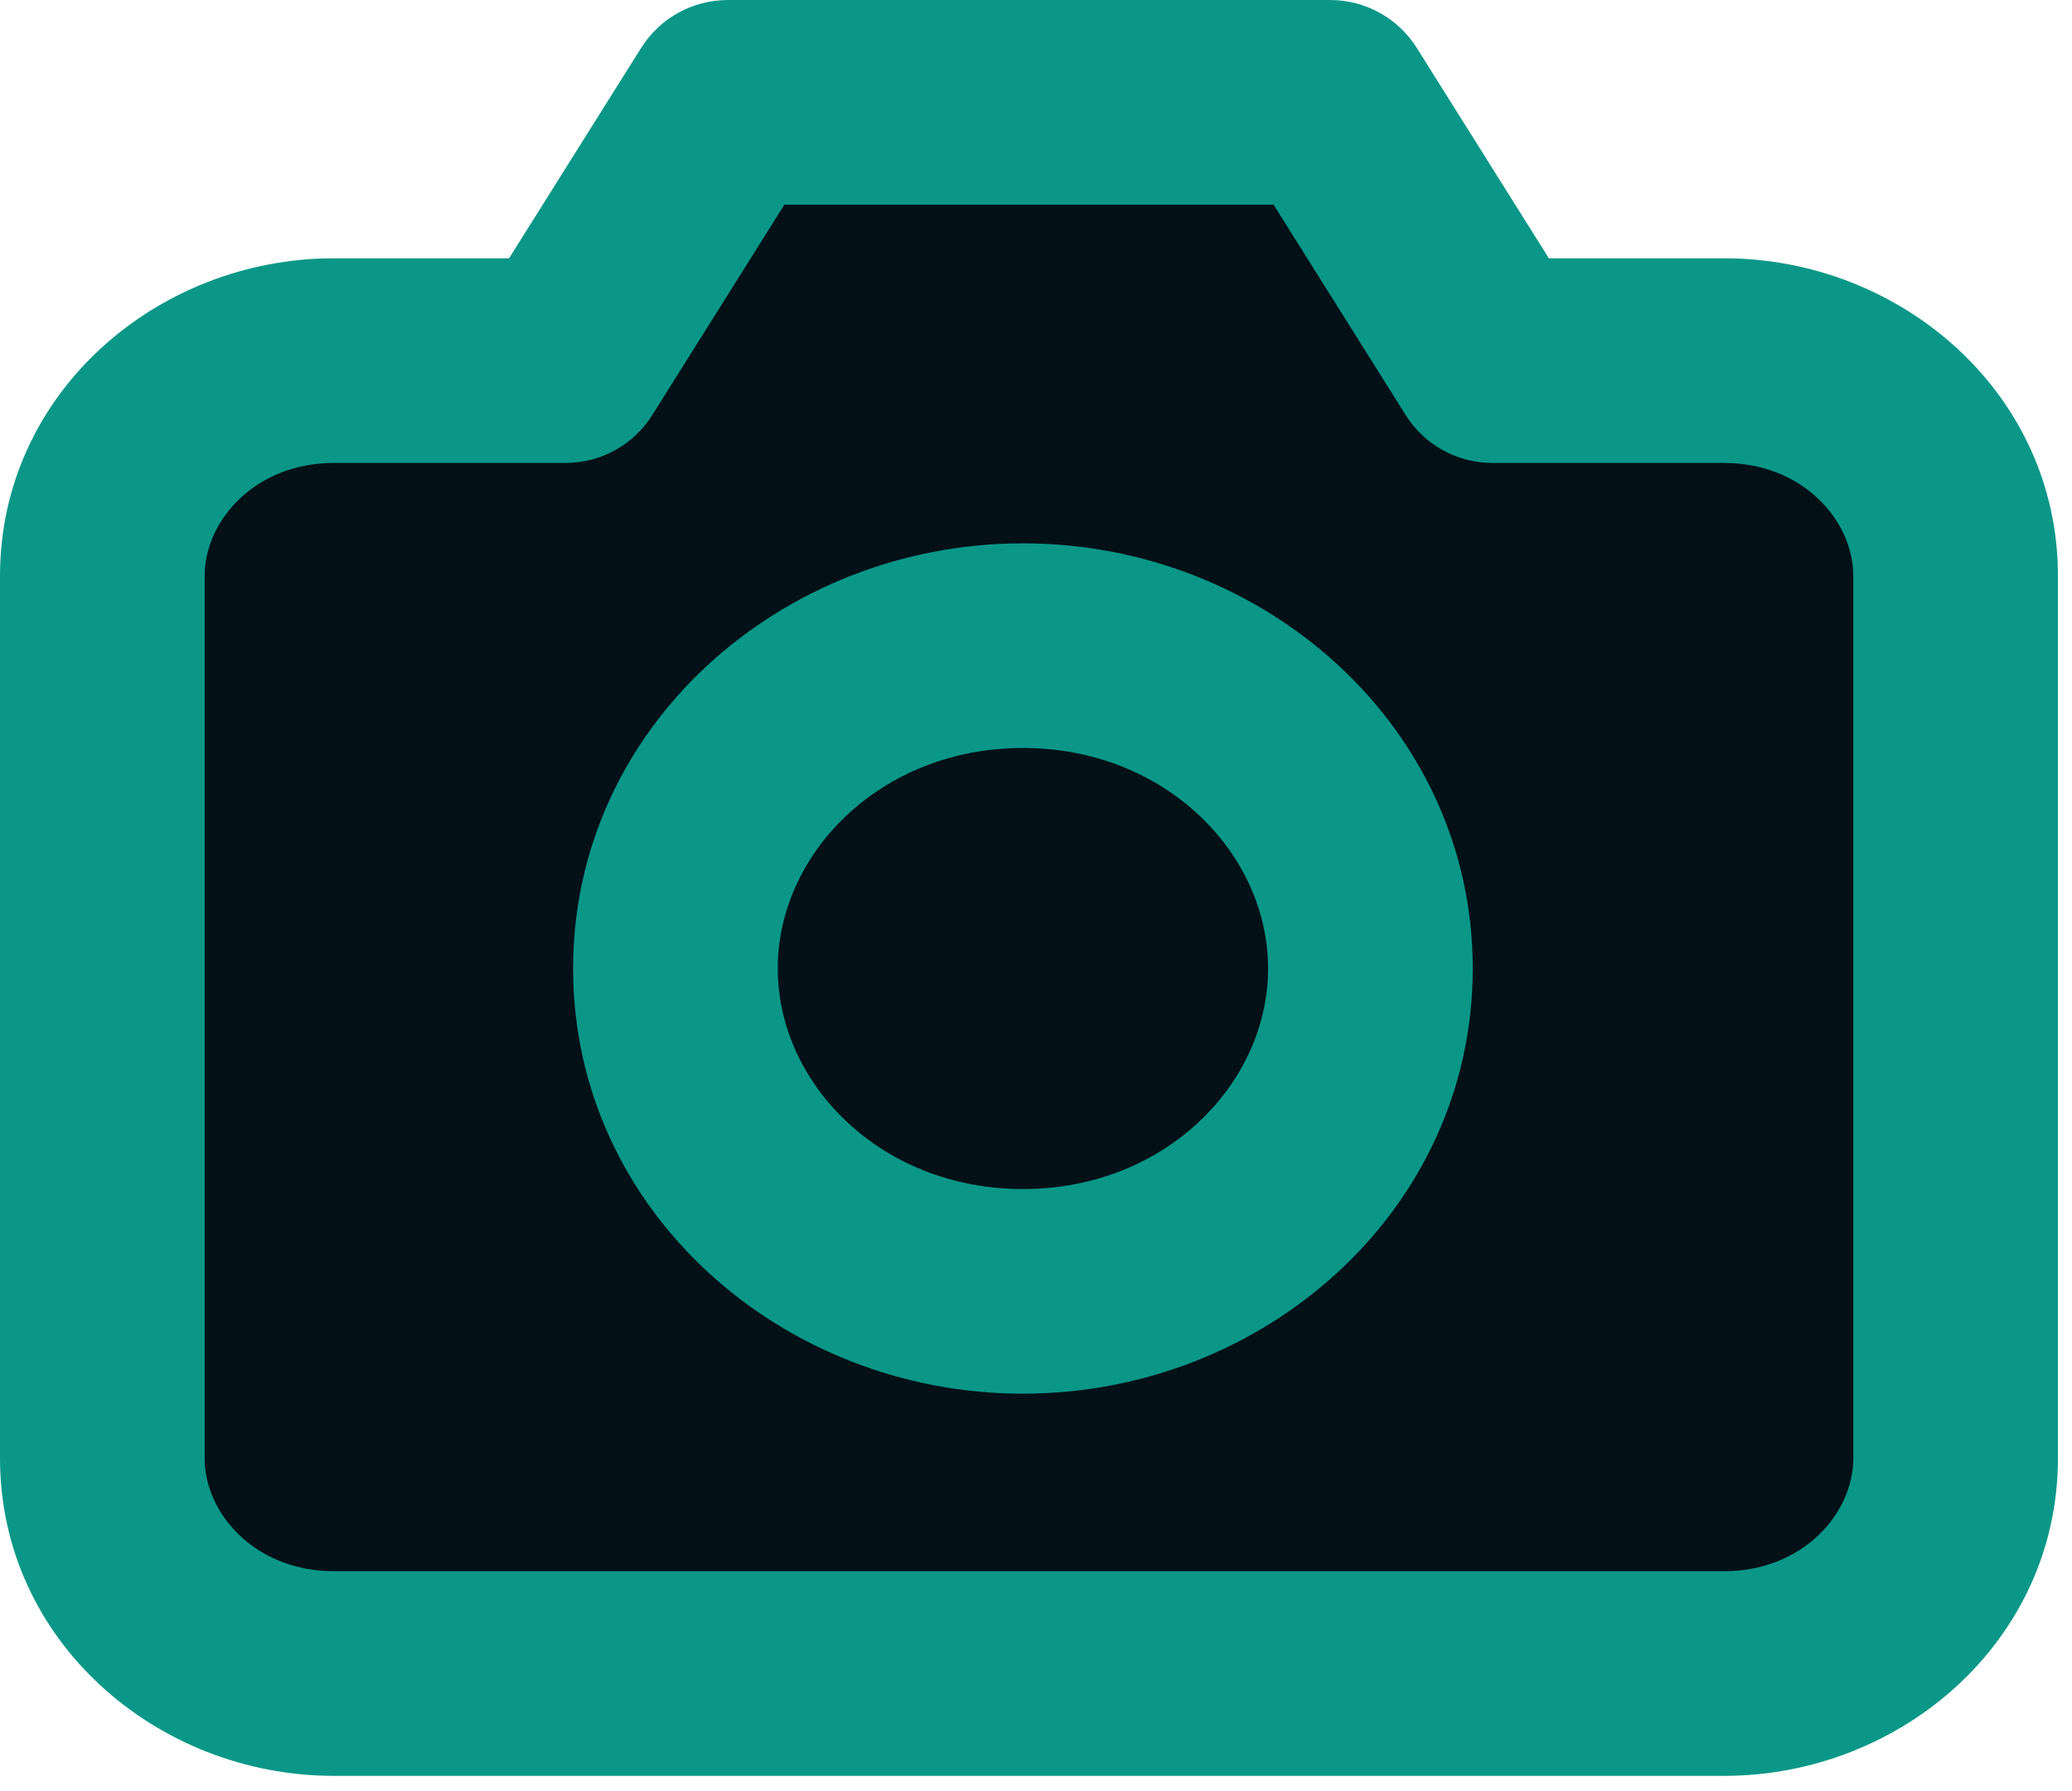
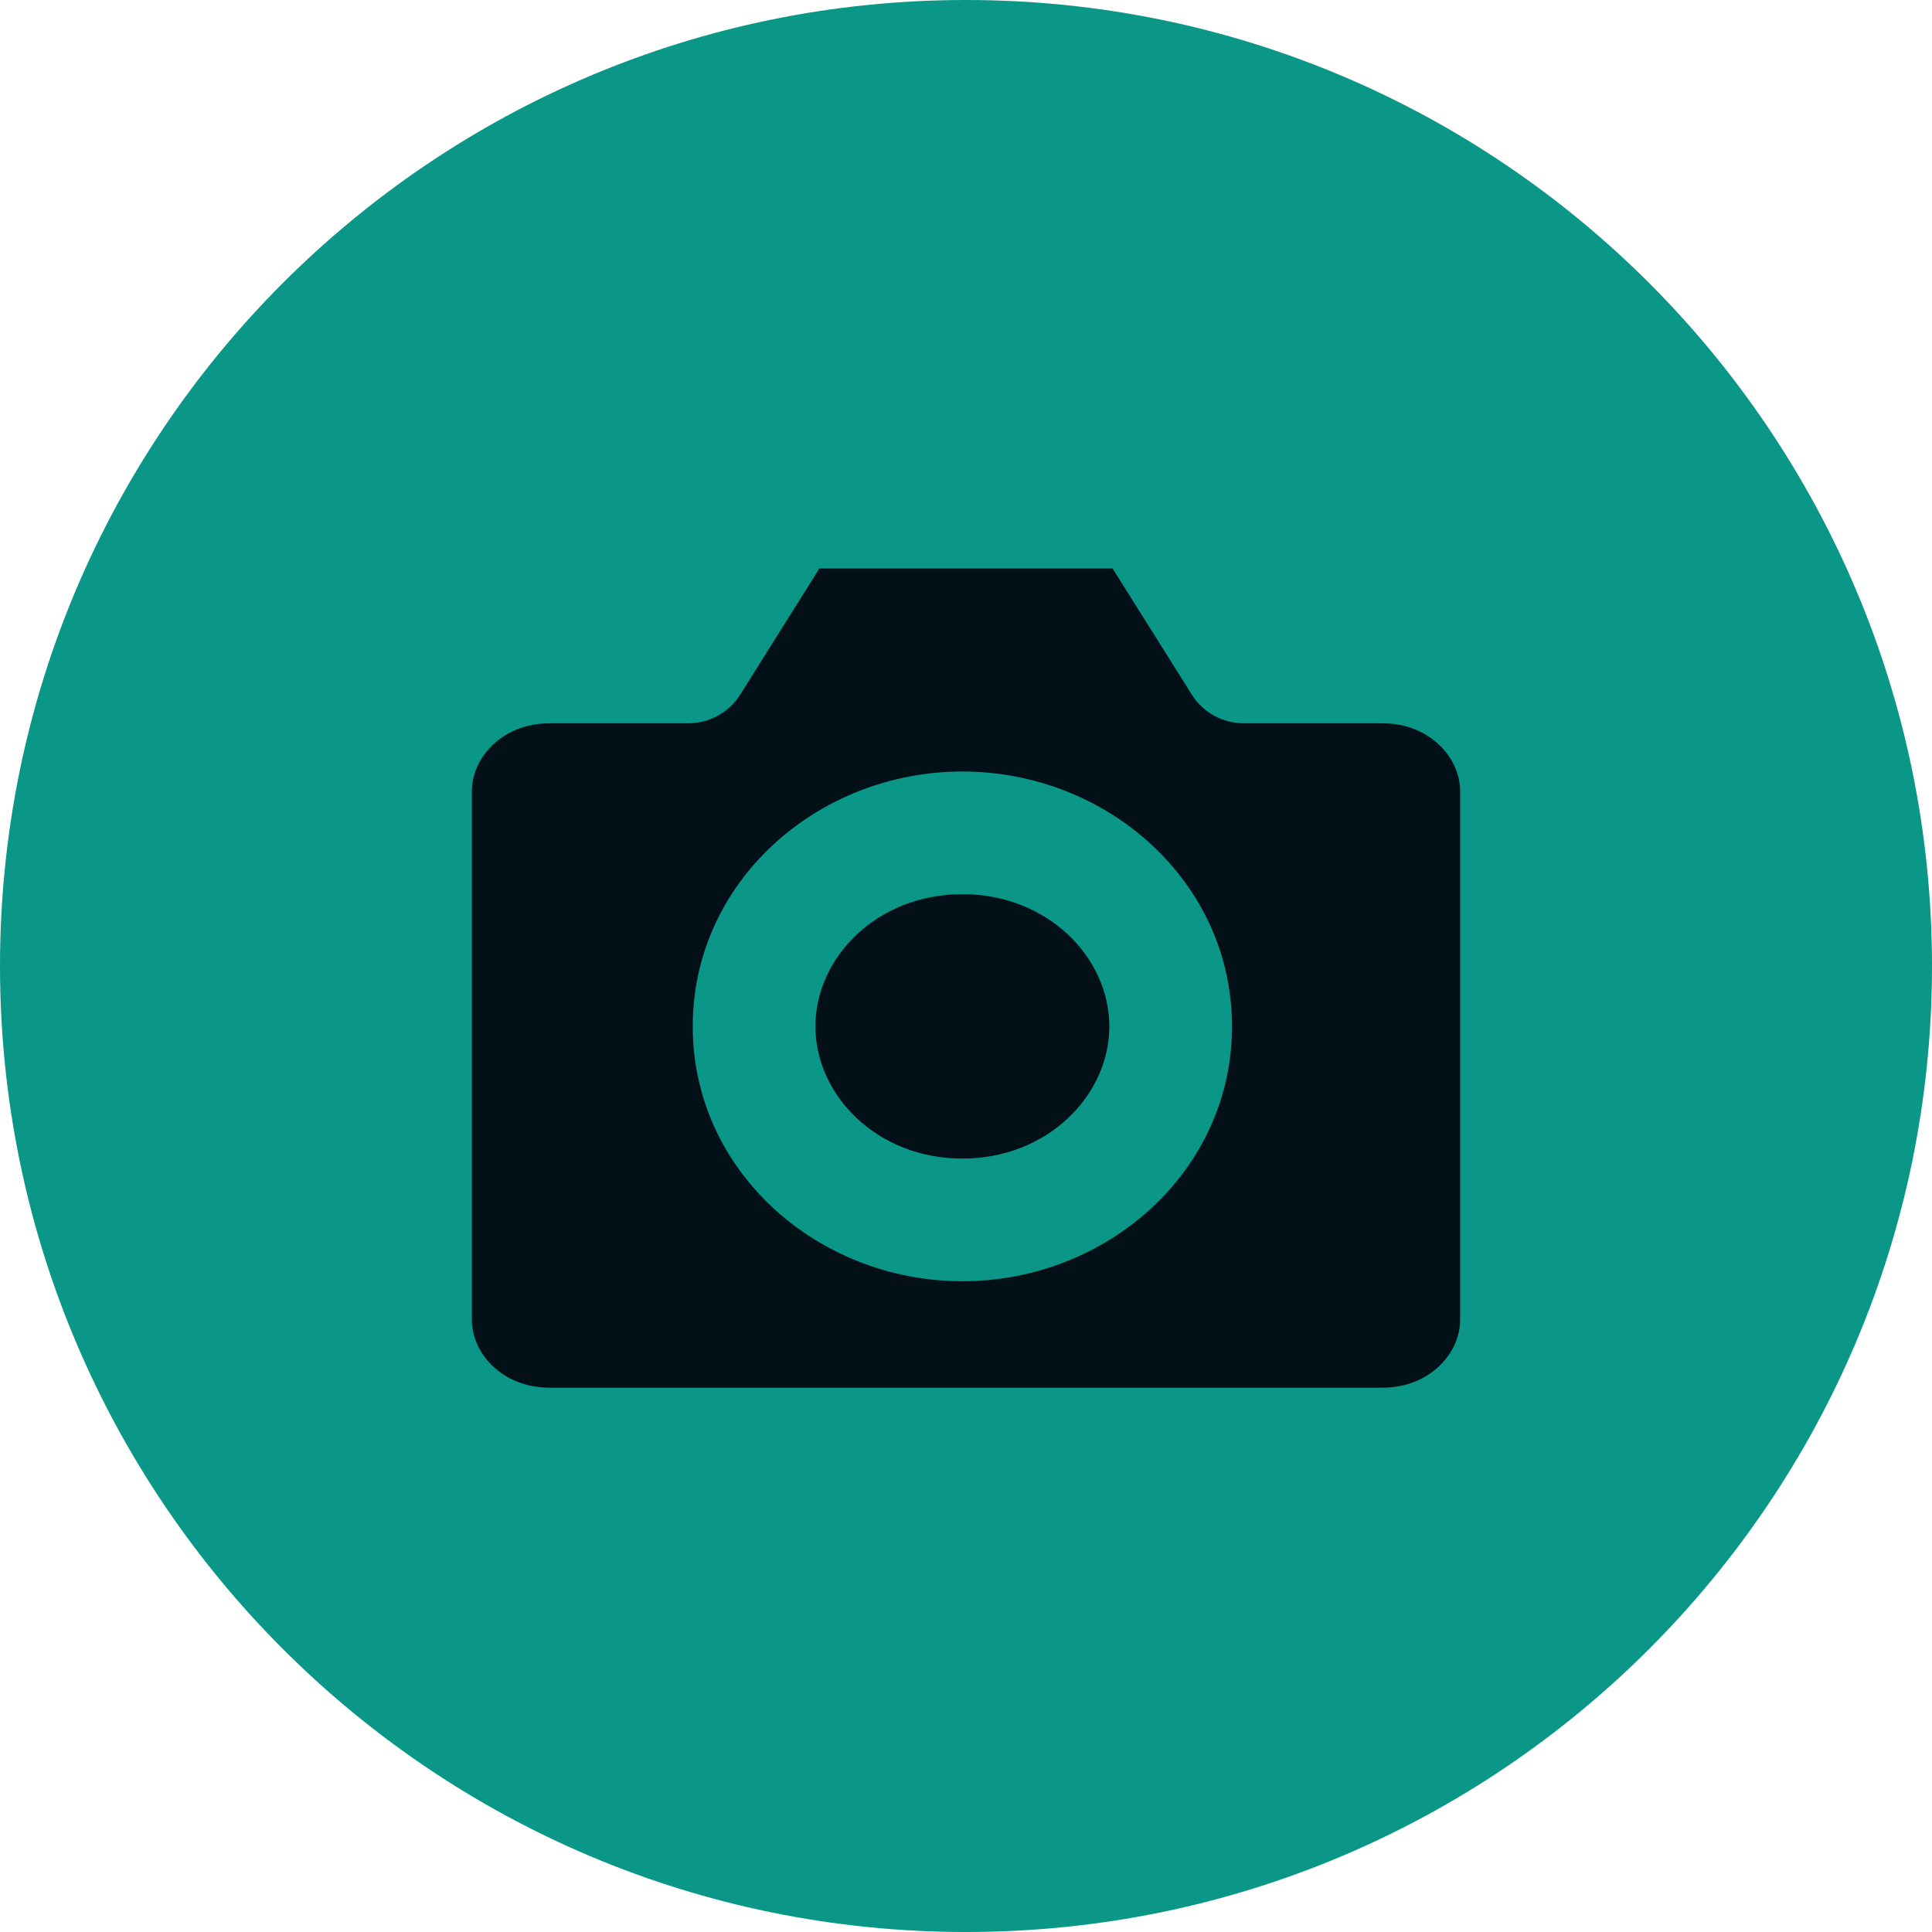
- <svg xmlns="http://www.w3.org/2000/svg" viewBox="0 0 81 70" fill="none">
-   <g id="Icon">
-     <path d="M13.056 65.425H67.394C72.395 65.425 76.45 61.658 76.45 57.011V22.512C76.45 17.864 72.395 14.097 67.394 14.097H58.337L51.998 4H28.452L22.113 14.097H13.056C8.055 14.097 4 17.864 4 22.512V57.011C4 61.658 8.055 65.425 13.056 65.425Z" fill="#041018" />
-     <path d="M22.113 14.097V18.097C23.489 18.097 24.768 17.39 25.5 16.224L22.113 14.097ZM28.452 4V0C27.076 0 25.796 0.708 25.064 1.873L28.452 4ZM51.998 4L55.386 1.873C54.654 0.708 53.374 0 51.998 0V4ZM58.337 14.097L54.95 16.224C55.682 17.39 56.961 18.097 58.337 18.097V14.097ZM4 57.011H8V22.512H4H0V57.011H4ZM13.056 14.097V18.097H22.113V14.097V10.097H13.056V14.097ZM22.113 14.097L25.5 16.224L31.84 6.127L28.452 4L25.064 1.873L18.725 11.97L22.113 14.097ZM28.452 4V8H51.998V4V0H28.452V4ZM51.998 4L48.611 6.127L54.95 16.224L58.337 14.097L61.725 11.97L55.386 1.873L51.998 4ZM58.337 14.097V18.097H67.394V14.097V10.097H58.337V14.097ZM76.45 22.512H72.45V57.011H76.45H80.45V22.512H76.45ZM76.45 57.011H72.45C72.45 59.177 70.468 61.425 67.394 61.425V65.425V69.425C74.323 69.425 80.45 64.139 80.45 57.011H76.45ZM67.394 14.097V18.097C70.468 18.097 72.45 20.346 72.45 22.512H76.45H80.45C80.45 15.383 74.323 10.097 67.394 10.097V14.097ZM4 22.512H8C8 20.346 9.982 18.097 13.056 18.097V14.097V10.097C6.127 10.097 0 15.383 0 22.512H4ZM13.056 65.425V61.425C9.982 61.425 8 59.177 8 57.011H4H0C0 64.139 6.127 69.425 13.056 69.425V65.425ZM53.573 37.862H49.573C49.573 42.352 45.564 46.484 39.989 46.484V50.484V54.484C49.418 54.484 57.573 47.314 57.573 37.862H53.573ZM39.989 50.484V46.484C34.413 46.484 30.404 42.352 30.404 37.862H26.404H22.404C22.404 47.314 30.559 54.484 39.989 54.484V50.484ZM26.404 37.862H30.404C30.404 33.373 34.413 29.241 39.989 29.241V25.241V21.241C30.559 21.241 22.404 28.411 22.404 37.862H26.404ZM39.989 25.241V29.241C45.564 29.241 49.573 33.373 49.573 37.862H53.573H57.573C57.573 28.411 49.418 21.241 39.989 21.241V25.241ZM67.394 65.425V61.425H13.056V65.425V69.425H67.394V65.425Z" fill="#0A9788" />
+ <svg xmlns="http://www.w3.org/2000/svg" viewBox="0 0 126 126" fill="none">
+   <g id="Group 1">
+     <circle id="Ellipse 2" cx="63" cy="63" r="63" fill="#0A9788" />
+     <g id="Icon">
+       <path d="M35.831 94.5H90.169C95.17 94.5 99.225 90.733 99.225 86.086V51.587C99.225 46.94 95.17 43.172 90.169 43.172H81.112L74.773 33.075H51.227L44.888 43.172H35.831C30.83 43.172 26.775 46.94 26.775 51.587V86.086C26.775 90.733 30.83 94.5 35.831 94.5Z" fill="#041018" />
+       <path d="M44.888 43.172V47.172C46.264 47.172 47.543 46.465 48.275 45.299L44.888 43.172ZM51.227 33.075V29.075C49.851 29.075 48.571 29.782 47.839 30.948L51.227 33.075ZM74.773 33.075L78.161 30.948C77.429 29.782 76.149 29.075 74.773 29.075V33.075ZM81.112 43.172L77.725 45.299C78.457 46.465 79.736 47.172 81.112 47.172V43.172ZM26.775 86.086H30.775V51.587H26.775H22.775V86.086H26.775ZM35.831 43.172V47.172H44.888V43.172V39.172H35.831V43.172ZM44.888 43.172L48.275 45.299L54.615 35.202L51.227 33.075L47.839 30.948L41.5 41.045L44.888 43.172ZM51.227 33.075V37.075H74.773V33.075V29.075H51.227V33.075ZM74.773 33.075L71.385 35.202L77.725 45.299L81.112 43.172L84.5 41.045L78.161 30.948L74.773 33.075ZM81.112 43.172V47.172H90.169V43.172V39.172H81.112V43.172ZM99.225 51.587H95.225V86.086H99.225H103.225V51.587H99.225ZM99.225 86.086H95.225C95.225 88.252 93.243 90.5 90.169 90.5V94.5V98.5C97.097 98.5 103.225 93.214 103.225 86.086H99.225ZM90.169 43.172V47.172C93.243 47.172 95.225 49.42 95.225 51.587H99.225H103.225C103.225 44.459 97.097 39.172 90.169 39.172V43.172ZM26.775 51.587H30.775C30.775 49.42 32.757 47.172 35.831 47.172V43.172V39.172C28.902 39.172 22.775 44.459 22.775 51.587H26.775ZM35.831 94.5V90.5C32.757 90.5 30.775 88.252 30.775 86.086H26.775H22.775C22.775 93.214 28.902 98.5 35.831 98.5V94.5ZM76.348 66.938H72.348C72.348 71.427 68.339 75.559 62.764 75.559V79.559V83.559C72.193 83.559 80.348 76.389 80.348 66.938H76.348ZM62.764 79.559V75.559C57.188 75.559 53.179 71.427 53.179 66.938H49.179H45.179C45.179 76.389 53.334 83.559 62.764 83.559V79.559ZM49.179 66.938H53.179C53.179 62.448 57.188 58.316 62.764 58.316V54.316V50.316C53.334 50.316 45.179 57.486 45.179 66.938H49.179ZM62.764 54.316V58.316C68.339 58.316 72.348 62.448 72.348 66.938H76.348H80.348C80.348 57.486 72.193 50.316 62.764 50.316V54.316ZM90.169 94.5V90.5H35.831V94.5V98.5H90.169V94.5Z" fill="#0A9788" />
+     </g>
+     <g id="Icon_2">
+       <path d="M35.831 94.5H90.169C95.17 94.5 99.225 90.733 99.225 86.086V51.587C99.225 46.94 95.17 43.172 90.169 43.172H81.112L74.773 33.075H51.227L44.888 43.172H35.831C30.83 43.172 26.775 46.94 26.775 51.587V86.086C26.775 90.733 30.83 94.5 35.831 94.5Z" fill="#041018" />
+       <path d="M44.888 43.172V47.172C46.264 47.172 47.543 46.465 48.275 45.299L44.888 43.172ZM51.227 33.075V29.075C49.851 29.075 48.571 29.782 47.839 30.948L51.227 33.075ZM74.773 33.075L78.161 30.948C77.429 29.782 76.149 29.075 74.773 29.075V33.075ZM81.112 43.172L77.725 45.299C78.457 46.465 79.736 47.172 81.112 47.172V43.172ZM26.775 86.086H30.775V51.587H26.775H22.775V86.086H26.775ZM35.831 43.172V47.172H44.888V43.172V39.172H35.831V43.172ZM44.888 43.172L48.275 45.299L54.615 35.202L51.227 33.075L47.839 30.948L41.5 41.045L44.888 43.172ZM51.227 33.075V37.075H74.773V33.075V29.075H51.227V33.075ZM74.773 33.075L71.385 35.202L77.725 45.299L81.112 43.172L84.5 41.045L78.161 30.948L74.773 33.075ZM81.112 43.172V47.172H90.169V43.172V39.172H81.112V43.172ZM99.225 51.587H95.225V86.086H99.225H103.225V51.587H99.225ZM99.225 86.086H95.225C95.225 88.252 93.243 90.5 90.169 90.5V94.5V98.5C97.097 98.5 103.225 93.214 103.225 86.086H99.225ZM90.169 43.172V47.172C93.243 47.172 95.225 49.42 95.225 51.587H99.225H103.225C103.225 44.459 97.097 39.172 90.169 39.172V43.172ZM26.775 51.587H30.775C30.775 49.42 32.757 47.172 35.831 47.172V43.172V39.172C28.902 39.172 22.775 44.459 22.775 51.587H26.775ZM35.831 94.5V90.5C32.757 90.5 30.775 88.252 30.775 86.086H26.775H22.775C22.775 93.214 28.902 98.5 35.831 98.5V94.5ZM76.348 66.938H72.348C72.348 71.427 68.339 75.559 62.764 75.559V79.559V83.559C72.193 83.559 80.348 76.389 80.348 66.938H76.348ZM62.764 79.559V75.559C57.188 75.559 53.179 71.427 53.179 66.938H49.179H45.179C45.179 76.389 53.334 83.559 62.764 83.559V79.559ZM49.179 66.938H53.179C53.179 62.448 57.188 58.316 62.764 58.316V54.316V50.316C53.334 50.316 45.179 57.486 45.179 66.938H49.179ZM62.764 54.316V58.316C68.339 58.316 72.348 62.448 72.348 66.938H76.348H80.348C80.348 57.486 72.193 50.316 62.764 50.316V54.316ZM90.169 94.5V90.5H35.831V94.5V98.5H90.169V94.5Z" fill="#0A9788" />
+     </g>
  </g>
</svg>
